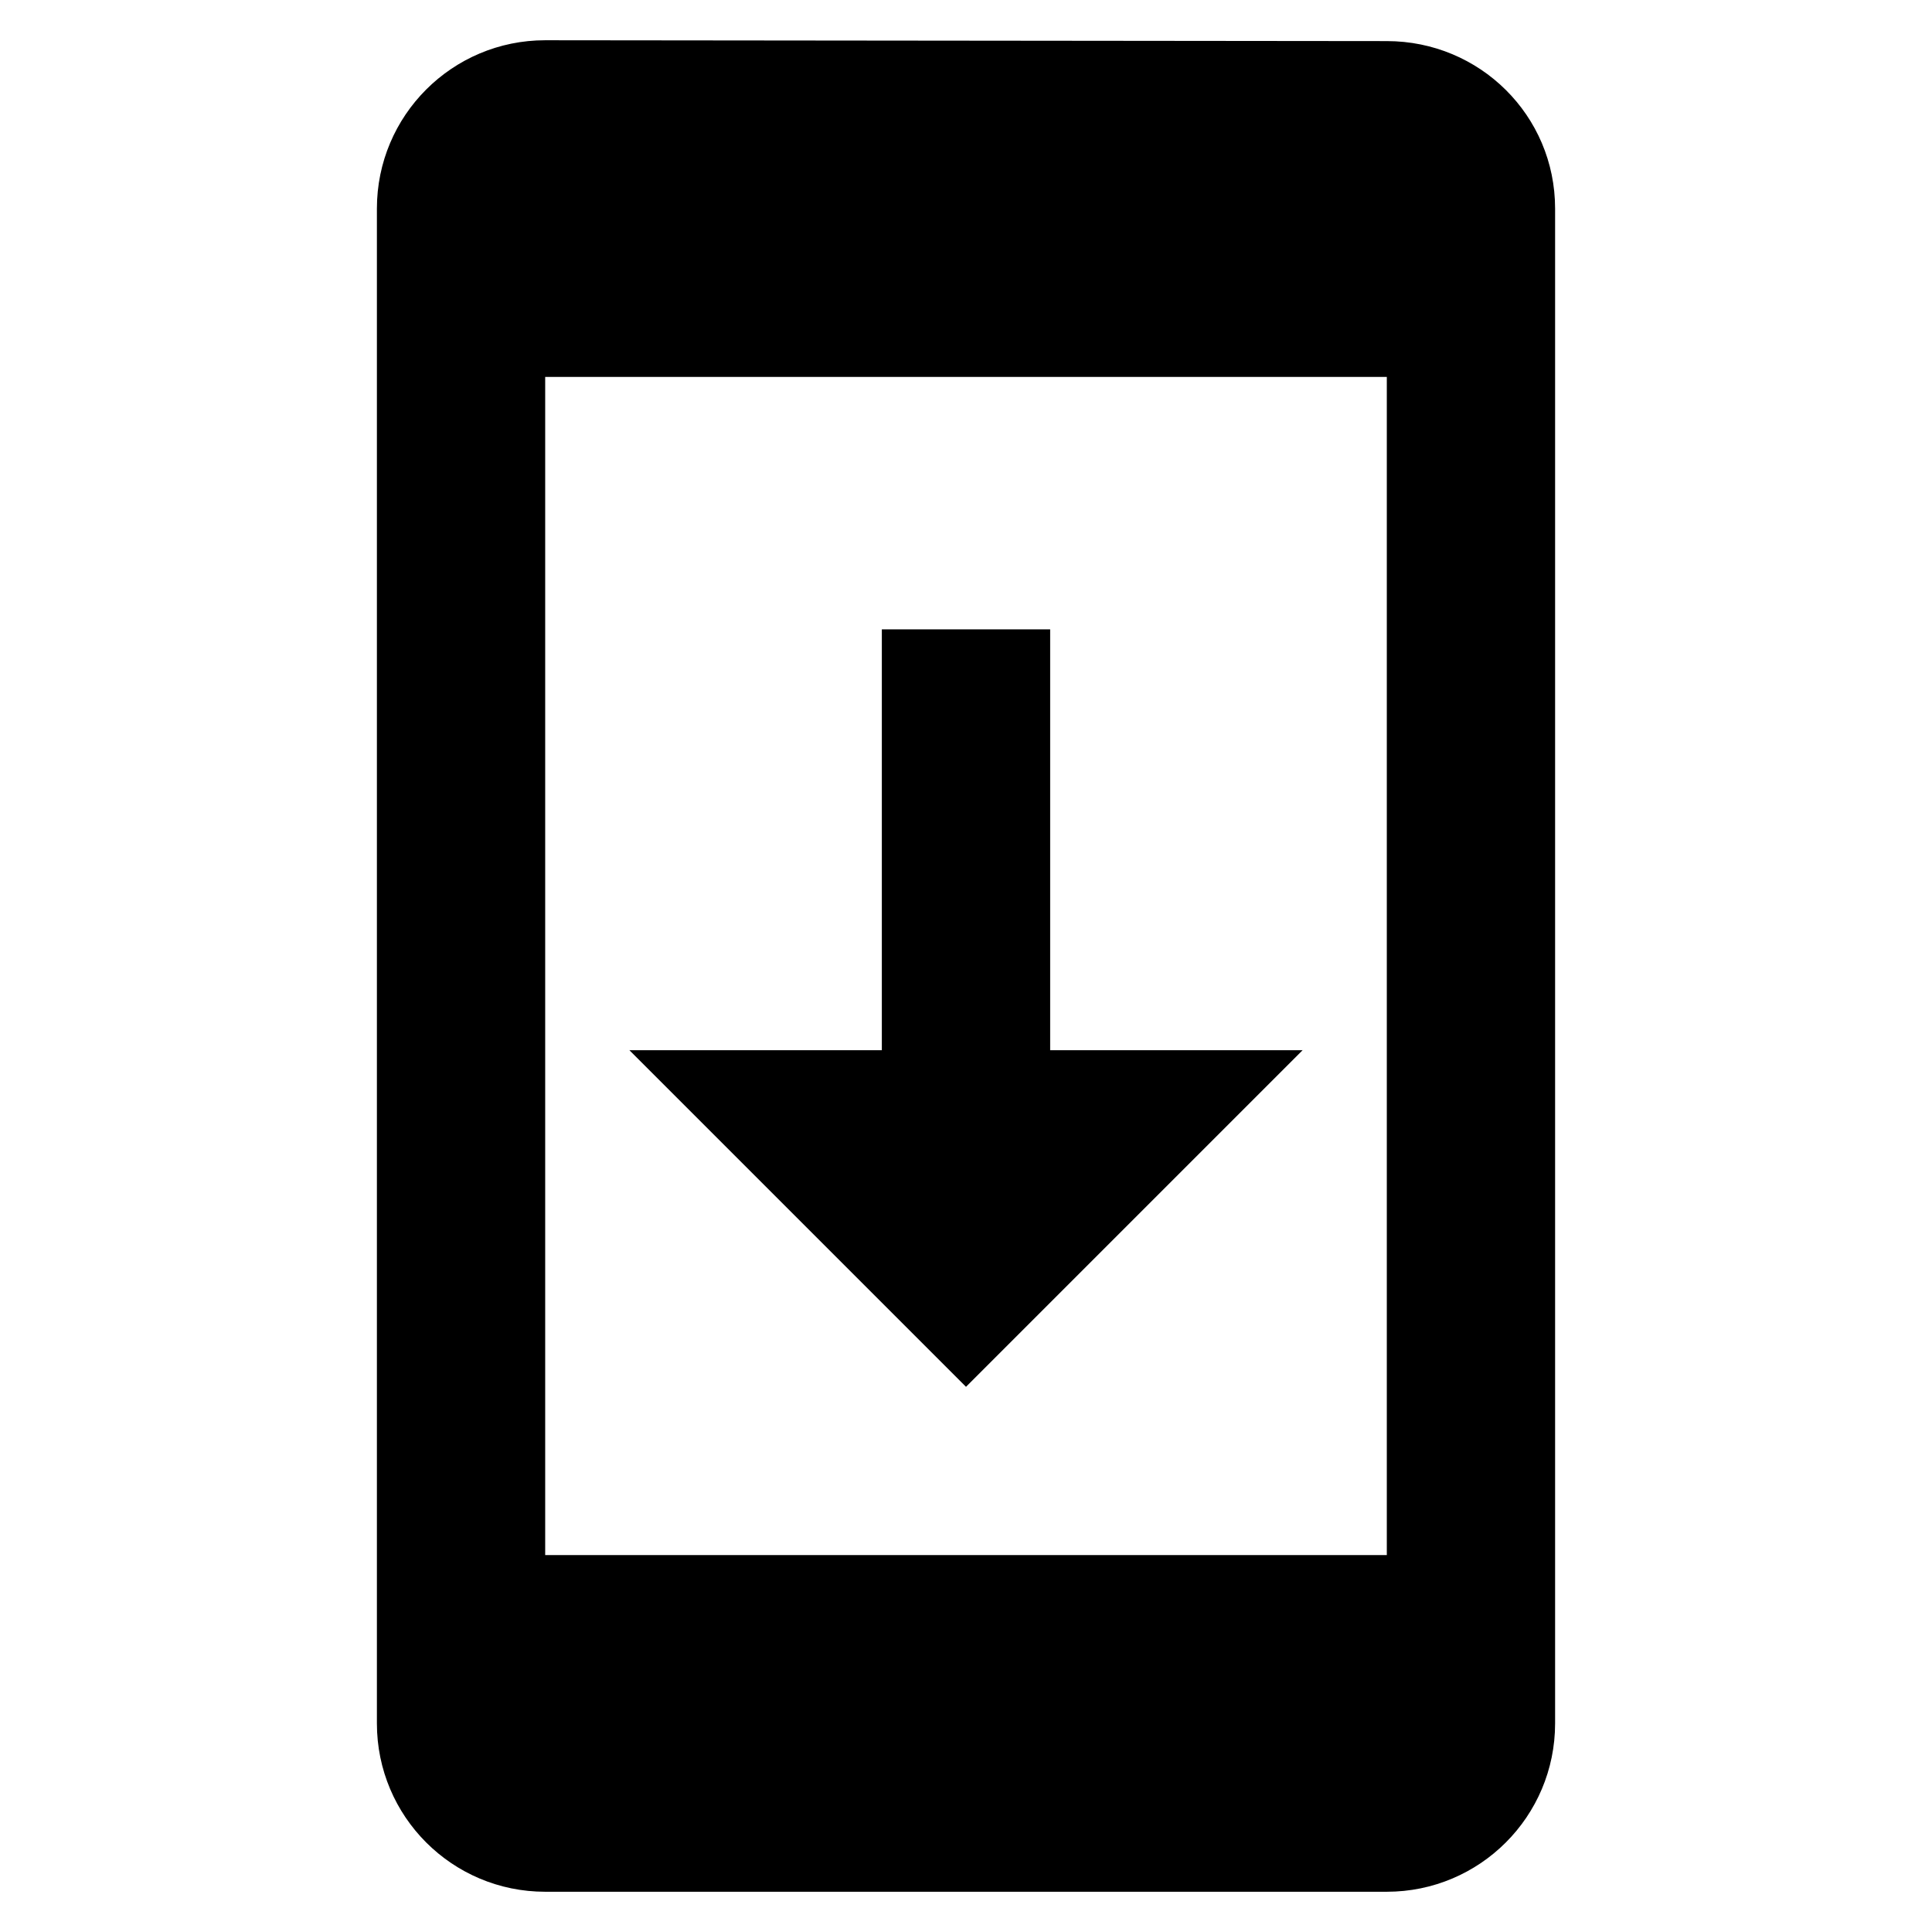
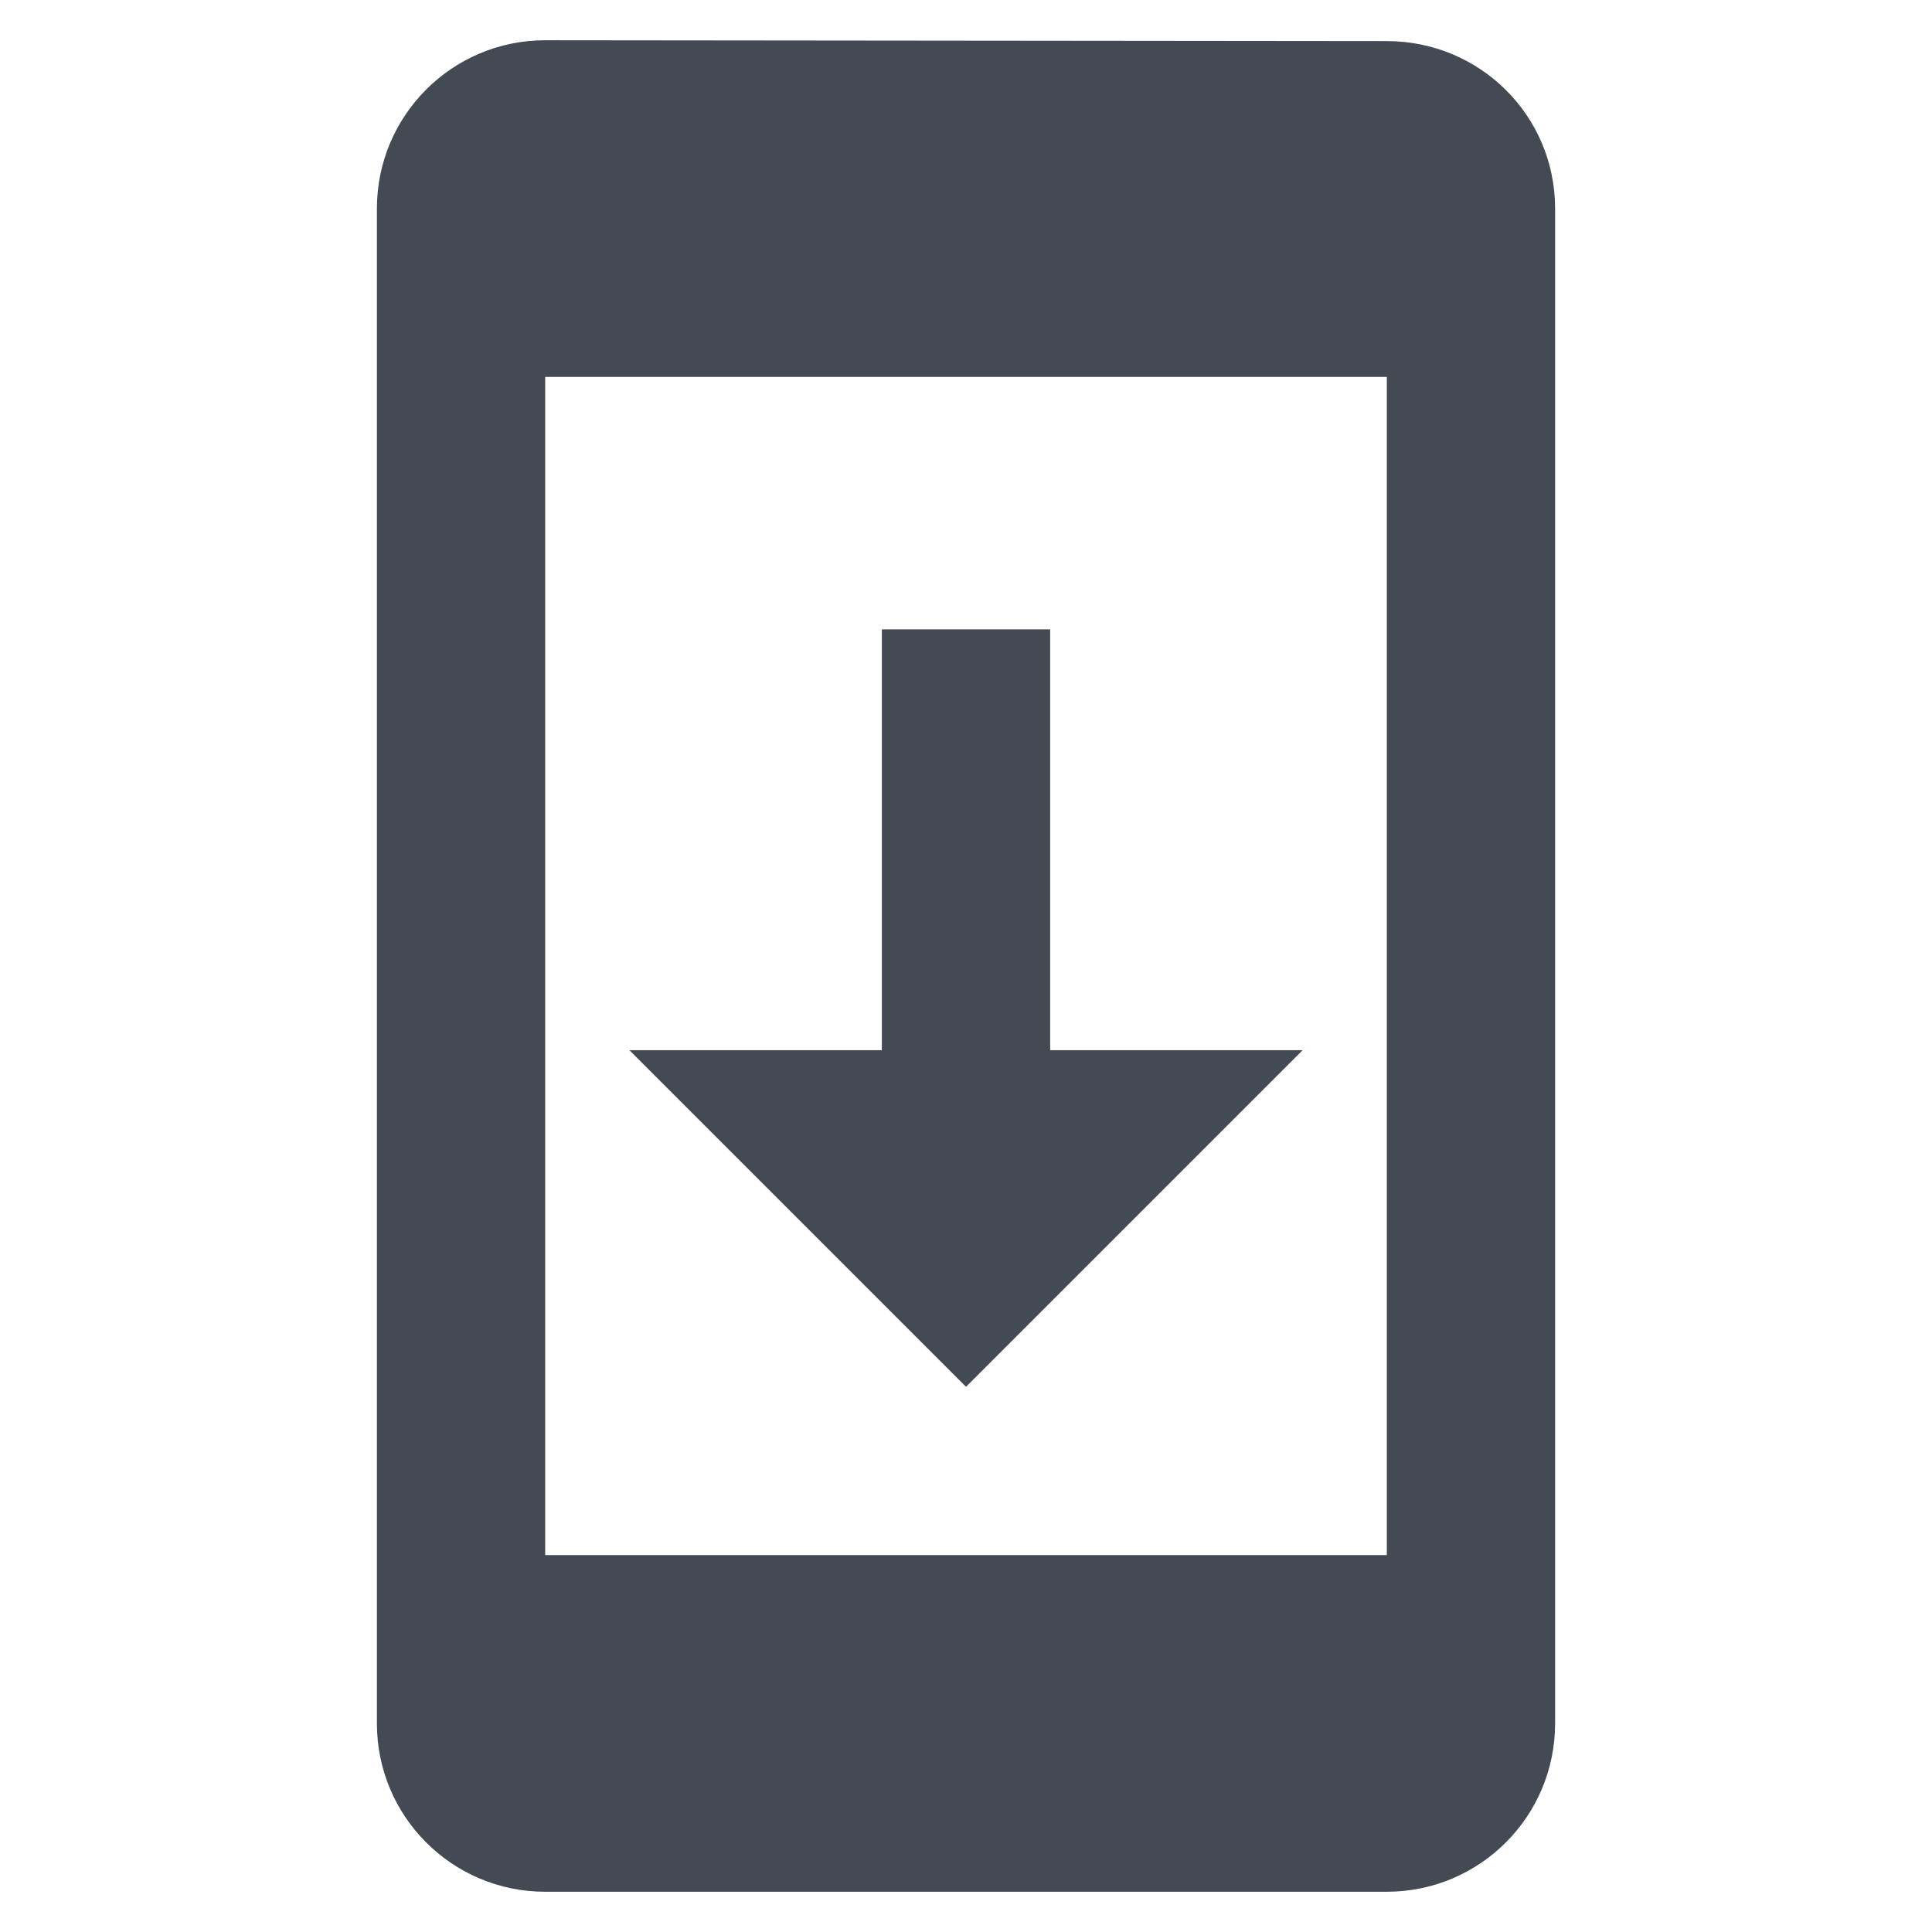
<svg xmlns="http://www.w3.org/2000/svg" width="48px" height="48px" viewBox="0 0 48 48" version="1.1">
  <defs />
  <g id="Page-1" stroke="none" stroke-width="1" fill="none" fill-rule="evenodd">
-     <g id="svg" fill="#000000">
+     <g id="svg" fill="#434A54">
      <path d="M34.455,1.021 L13.545,1 C11.235,1 9.364,2.871 9.364,5.182 L9.364,42.818 C9.364,45.129 11.235,47 13.545,47 L34.455,47 C36.765,47 38.636,45.129 38.636,42.818 L38.636,5.182 C38.636,2.871 36.765,1.021 34.455,1.021 L34.455,1.021 Z M34.455,38.636 L13.545,38.636 L13.545,9.364 L34.455,9.364 L34.455,38.636 L34.455,38.636 Z M32.364,26.091 L26.091,26.091 L26.091,15.636 L21.909,15.636 L21.909,26.091 L15.636,26.091 L24,34.455 L32.364,26.091 L32.364,26.091 Z" id="Shape" />
    </g>
  </g>
</svg>
